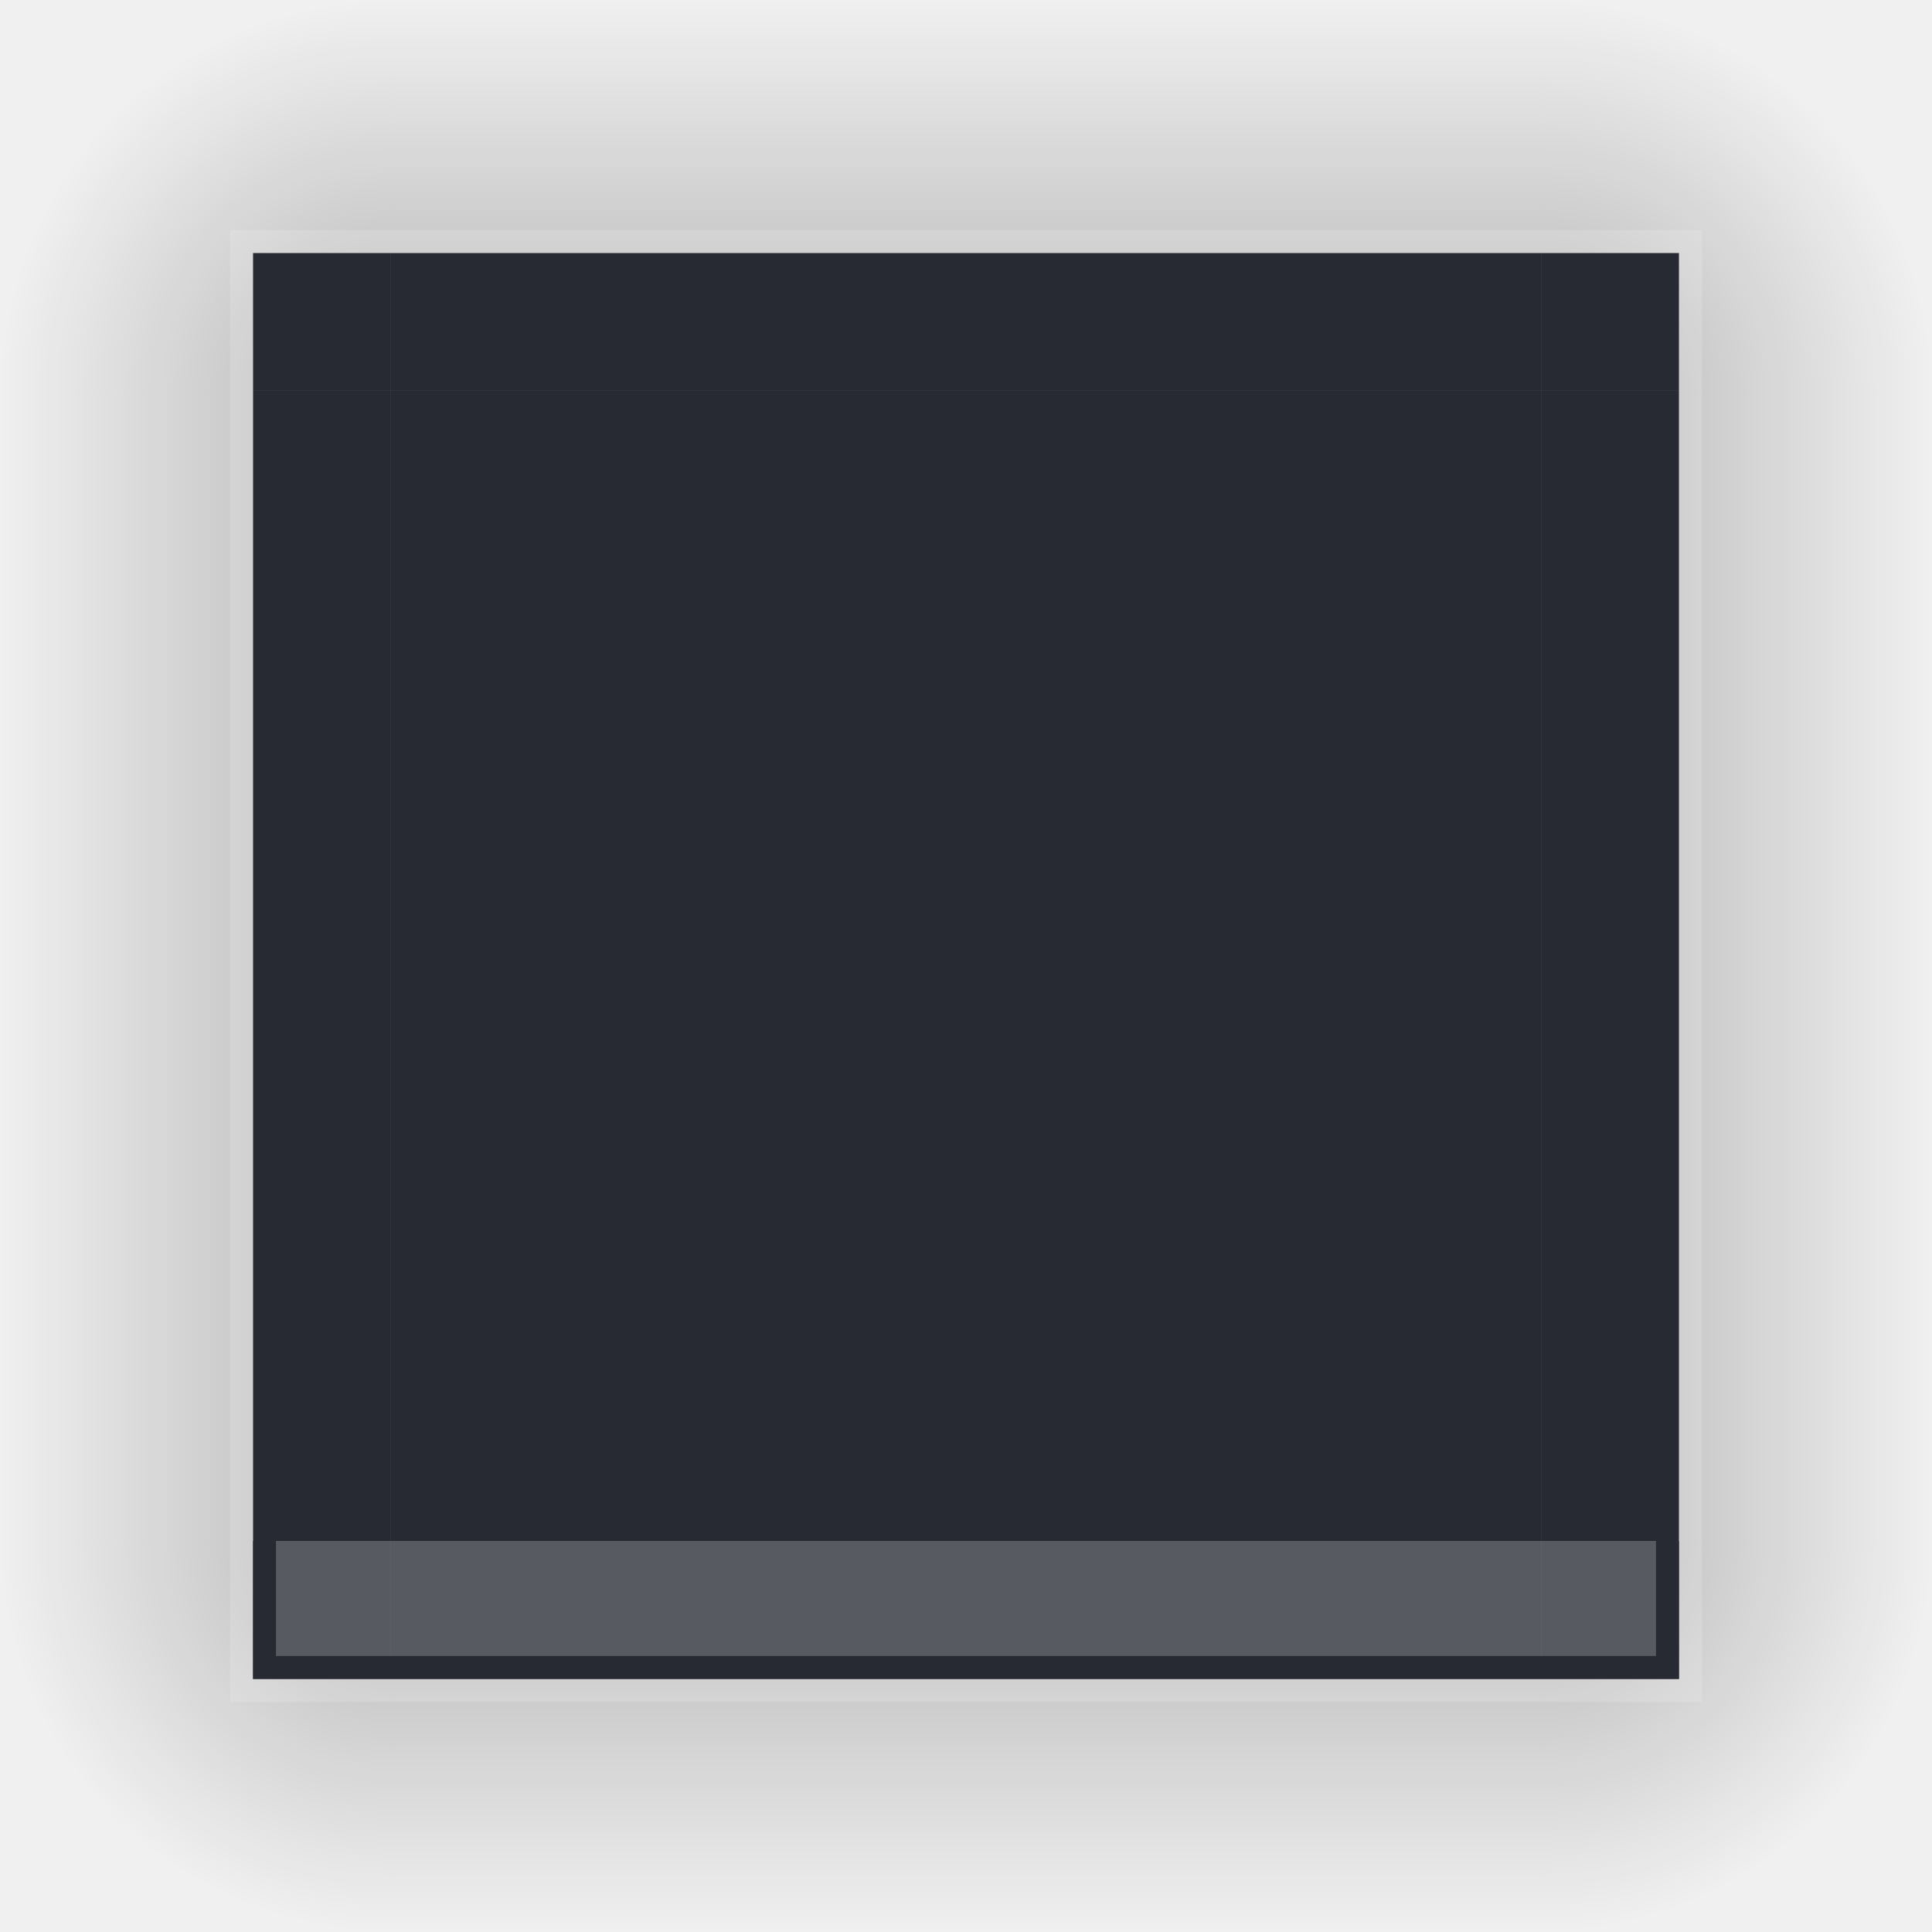
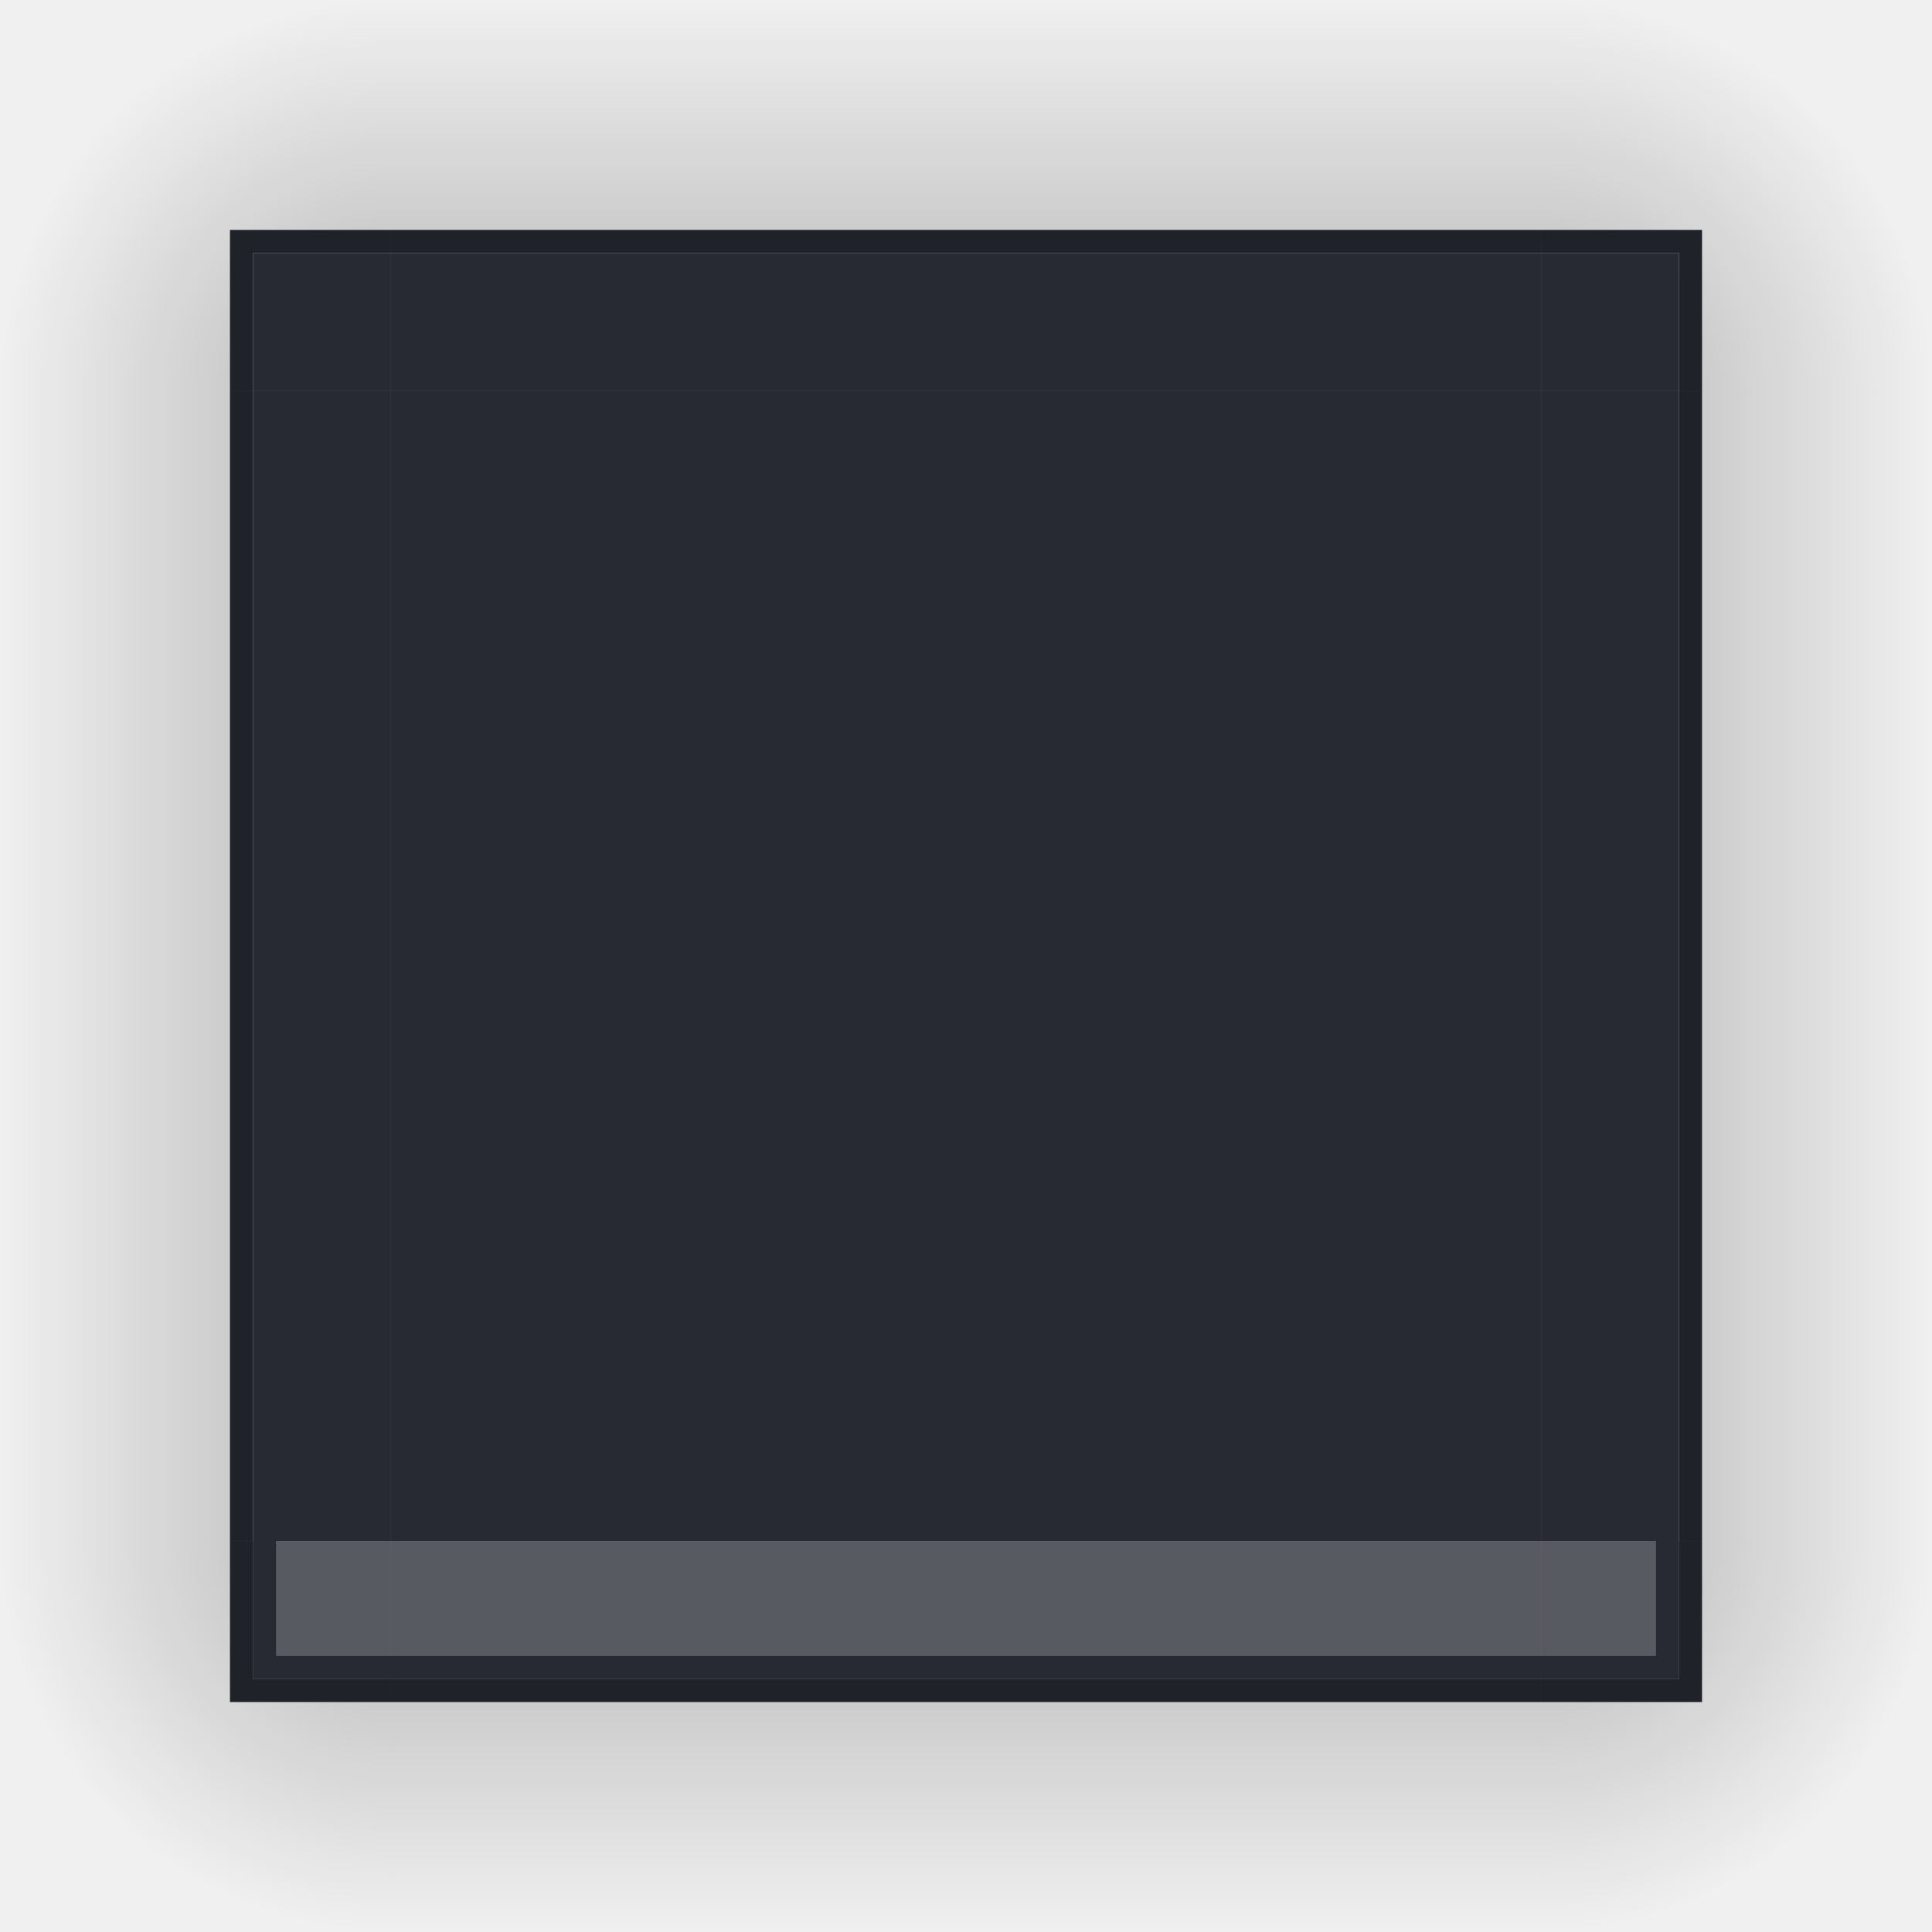
<svg xmlns="http://www.w3.org/2000/svg" xmlns:xlink="http://www.w3.org/1999/xlink" id="svg3642" width="84" height="84" version="1">
  <defs id="defs3644">
    <linearGradient id="linearGradient1562">
      <stop id="stop1558" offset="0" style="stop-color:#000000;stop-opacity:1" />
      <stop id="stop1560" offset="1" style="stop-color:#000000;stop-opacity:0" />
    </linearGradient>
    <linearGradient id="linearGradient4271" x1="83.6" x2="83.6" y1="-969.362" y2="-952.362" gradientTransform="matrix(0.7142857,0,0,1,-317.7143,1250.362)" gradientUnits="userSpaceOnUse" xlink:href="#linearGradient1562" />
    <linearGradient id="linearGradient4259" x1="83.6" x2="83.6" y1="-969.362" y2="-952.362" gradientTransform="matrix(0.7142857,0,0,1,-317.7143,1250.362)" gradientUnits="userSpaceOnUse" xlink:href="#linearGradient1562" />
    <linearGradient id="linearGradient4452" x1="-260" x2="-260" y1="281" y2="298" gradientUnits="userSpaceOnUse" xlink:href="#linearGradient1562" />
    <linearGradient id="linearGradient4283" x1="83.6" x2="83.6" y1="-969.362" y2="-952.362" gradientTransform="matrix(0.7142857,0,0,1,-317.7143,1250.362)" gradientUnits="userSpaceOnUse" xlink:href="#linearGradient1562" />
    <radialGradient id="radialGradient4255" cx="982.909" cy="906.453" r="8.5" fx="982.909" fy="906.453" gradientTransform="matrix(2.000016,1.8388577e-5,-1.8388254e-5,1.999981,-1898.817,-1795.907)" gradientUnits="userSpaceOnUse" xlink:href="#linearGradient1562" />
    <radialGradient xlink:href="#linearGradient1562" id="radialGradient876" gradientUnits="userSpaceOnUse" gradientTransform="matrix(2.000019,2.6238099e-5,-2.6237598e-5,1.999981,-1898.813,-1795.915)" cx="982.909" cy="906.453" fx="982.909" fy="906.453" r="8.5" />
    <radialGradient xlink:href="#linearGradient1562" id="radialGradient886" gradientUnits="userSpaceOnUse" gradientTransform="matrix(2.000019,2.6238099e-5,-2.6237598e-5,1.999981,-1898.813,-1795.915)" cx="982.909" cy="906.453" fx="982.909" fy="906.453" r="8.5" />
    <radialGradient xlink:href="#linearGradient1562" id="radialGradient896" gradientUnits="userSpaceOnUse" gradientTransform="matrix(2.000019,2.6238099e-5,-2.6237598e-5,1.999981,-1898.813,-1795.915)" cx="982.909" cy="906.453" fx="982.909" fy="906.453" r="8.5" />
  </defs>
  <rect style="opacity:1;fill:#ff6600;fill-opacity:1;stroke:none" id="hint-tile-center" width="5" height="5" x="0" y="904.362" />
  <rect id="decoration-center" width="50" height="50" x="17" y="17" style="fill:#282a33;fill-opacity:1" />
  <g id="decoration-left">
    <g id="shadow-left-3" transform="matrix(-1,0,0,1,298,-240)">
      <rect id="rect31" width="50" height="11" x="-307" y="287" transform="rotate(-90)" style="opacity:0.25;fill:url(#linearGradient4271);fill-opacity:1;stroke:none" />
      <rect id="rect33" width="7" height="1" x="278" y="257" transform="translate(3,2)" style="fill:#3498db;fill-opacity:0" />
    </g>
    <path id="path71" d="M 11 17 L 11 67 L 17 67 L 17 17 L 11 17 z" style="fill:#282a33;fill-opacity:1" />
-     <path id="path4438" d="M 10 17 L 10 67 L 11 67 L 11 17 L 10 17 z" style="fill:#ffffff;opacity:0.15" />
+     <path id="path4438" d="M 10 17 L 10 67 L 11 67 L 11 17 L 10 17 z" style="fill:#282a33;opacity:1;fill-opacity:1" />
+     <path id="path1" d="M 10 17 L 10 67 L 11 67 L 11 17 L 10 17 z" style="fill:#000000;opacity:0.2;fill-opacity:1" />
  </g>
  <g id="decoration-right">
    <g id="shadow-right" transform="translate(-214,-240)">
      <rect id="rect45" width="50" height="11" x="-307" y="287" transform="rotate(-90)" style="opacity:0.25;fill:url(#linearGradient4452);fill-opacity:1;stroke:none" />
      <rect id="rect47" width="7" height="1" x="278" y="257" transform="translate(3,2)" style="fill:#3498db;fill-opacity:0" />
    </g>
    <path id="path79" d="M 67 17 L 67 67 L 73 67 L 73 17 L 67 17 z" style="fill:#282a33;fill-opacity:1" />
-     <path id="path4440" d="M 73 17 L 73 67 L 74 67 L 74 17 L 73 17 z" style="fill:#ffffff;opacity:0.15" />
+     <path id="path4440" d="M 73 17 L 73 67 L 74 67 L 74 17 L 73 17 z" style="fill:#282a33;opacity:1;fill-opacity:1" />
+     <path id="path2" d="M 73 17 L 73 67 L 74 67 L 74 17 L 73 17 z" style="fill:#000000;opacity:0.2;fill-opacity:1" />
  </g>
  <g id="decoration-bottom">
    <g id="shadow-bottom" transform="matrix(0,1,-1,0,324,-214)">
      <rect id="rect39" width="50" height="11" x="-307" y="287" transform="rotate(-90)" style="opacity:0.25;fill:url(#linearGradient4259);fill-opacity:1;stroke:none" />
      <rect id="rect41" width="7" height="1" x="278" y="257" transform="translate(3,2)" style="fill:#3498db;fill-opacity:0" />
    </g>
    <path id="path95" d="M 17 67 L 17 73 L 67 73 L 67 67 L 17 67 z" style="fill:#32343d;fill-opacity:1;opacity:0.8" />
-     <path id="path4436" d="M 17 73 L 17 74 L 67 74 L 67 73 L 17 73 z" style="fill:#ffffff;opacity:0.15" />
+     <path id="path4436" d="M 17 73 L 17 74 L 67 74 L 67 73 L 17 73 z" style="fill:#282a33;opacity:1;fill-opacity:1" />
    <path d="m 17,72 v 1 h 50 v -1 z" id="path67" style="fill:#282a33;fill-opacity:1" />
+     <path id="path3" d="M 17 73 L 17 74 L 67 74 L 67 73 L 17 73 z" style="fill:#000000;opacity:0.2;fill-opacity:1" />
  </g>
  <g id="decoration-top">
    <g id="shadow-top-6" transform="matrix(0,-1,-1,0,324,298)">
      <rect id="rect51" width="50" height="11" x="-307" y="287" transform="rotate(-90)" style="opacity:0.25;fill:url(#linearGradient4283);fill-opacity:1;stroke:none" />
      <rect id="rect53" width="7" height="1" x="278" y="257" transform="translate(3,2)" style="fill:#3498db;fill-opacity:0" />
    </g>
    <path id="path111" d="M 17 11 L 17 17 L 67 17 L 67 11 L 17 11 z" style="fill:#282a33;fill-opacity:1" />
-     <path id="path4433" d="M 17 10 L 17 11 L 67 11 L 67 10 L 17 10 z" style="fill:#ffffff;opacity:0.15" />
+     <path id="path4433" d="M 17 10 L 17 11 L 67 11 L 67 10 L 17 10 z" style="fill:#282a33;opacity:1;fill-opacity:1" />
+     <path id="path4" d="M 17 10 L 17 11 L 67 11 L 67 10 L 17 10 z" style="fill:#000000;opacity:0.2;fill-opacity:1" />
  </g>
  <g id="decoration-topright">
    <path id="shadow-topright" d="m 67,0 v 11 h 6 v 6 H 84 V 0 Z" style="opacity:0.25;fill:url(#radialGradient4255);fill-opacity:1;stroke:none" />
    <path id="path119" d="m 67,11 v 6 h 6 v -6 z" style="fill:#282a33;fill-opacity:1" />
-     <path id="path4445" d="m 67,10 v 1 h 2 4 v 6 h 1 v -7 h -5 z" style="fill:#ffffff;opacity:0.15" />
+     <path id="path4445" d="m 67,10 v 1 h 2 4 v 6 h 1 v -7 h -5 z" style="fill:#282a33;opacity:1;fill-opacity:1" />
+     <path id="path5" d="m 67,10 v 1 h 2 4 v 6 h 1 v -7 h -5 z" style="fill:#000000;opacity:0.2;fill-opacity:1" />
  </g>
  <g id="decoration-topleft" transform="matrix(-1,0,0,1,84,0)">
    <path style="opacity:0.25;fill:url(#radialGradient876);fill-opacity:1;stroke:none" d="m 67,0 v 11 h 6 v 6 H 84 V 0 Z" id="path868" />
    <path d="m 67,11 v 6 h 6 v -6 z" id="path870" style="fill:#282a33;fill-opacity:1" />
-     <path d="m 67,10 v 1 h 2 4 v 6 h 1 v -7 h -5 z" id="path872" style="fill:#ffffff;opacity:0.15" />
+     <path d="m 67,10 v 1 h 2 4 v 6 h 1 v -7 h -5 z" id="path872" style="fill:#282a33;opacity:1;fill-opacity:1" />
+     <path d="m 67,10 v 1 h 2 4 v 6 h 1 v -7 h -5 z" id="path6" style="fill:#000000;opacity:0.2;fill-opacity:1" />
  </g>
  <g transform="rotate(-180,42,42)" id="decoration-bottomleft">
    <path id="path878" d="m 67,0 v 11 h 6 v 6 H 84 V 0 Z" style="opacity:0.25;fill:url(#radialGradient886);fill-opacity:1;stroke:none" />
    <path id="path880" d="m 67,11 v 6 h 6 v -6 h -4 z" style="fill:#32343d;fill-opacity:1;opacity:0.8" />
-     <path id="path882" d="m 67,10 v 1 h 2 4 v 6 h 1 v -7 h -5 z" style="fill:#ffffff;opacity:0.15" />
+     <path id="path882" d="m 67,10 v 1 h 2 4 v 6 h 1 v -7 h -5 z" style="fill:#282a33;opacity:1;fill-opacity:1" />
    <path id="path62" d="M 11 67 L 11 73 L 15 73 L 17 73 L 17 72 L 15.334 72 L 12 72 L 12 67 L 11 67 z " transform="rotate(180,42,42)" style="fill:#282a33;fill-opacity:1" />
+     <path id="path7" d="m 67,10 v 1 h 2 4 v 6 h 1 v -7 h -5 z" style="fill:#000000;opacity:0.2;fill-opacity:1" />
  </g>
  <g id="decoration-bottomright" transform="matrix(1,0,0,-1,0,84)">
    <path style="opacity:0.25;fill:url(#radialGradient896);fill-opacity:1;stroke:none" d="m 67,0 v 11 h 6 v 6 H 84 V 0 Z" id="path888" />
    <path d="m 67,11 v 6 h 6 v -6 h -4 z" id="path890" style="fill:#32343d;fill-opacity:1;opacity:0.8" />
-     <path d="m 67,10 v 1 h 2 4 v 6 h 1 v -7 h -5 z" id="path892" style="fill:#ffffff;opacity:0.15" />
+     <path d="m 67,10 v 1 h 2 4 v 6 h 1 v -7 h -5 z" id="path892" style="fill:#282a33;opacity:1;fill-opacity:1" />
    <path d="M 72 67 L 72 72 L 68.666 72 L 67 72 L 67 73 L 69 73 L 73 73 L 73 67 L 72 67 z " transform="matrix(1,0,0,-1,0,84)" id="path69" style="fill:#282a33;fill-opacity:1" />
+     <path d="m 67,10 v 1 h 2 4 v 6 h 1 v -7 h -5 z" id="path8" style="fill:#000000;opacity:0.2;fill-opacity:1" />
  </g>
</svg>
